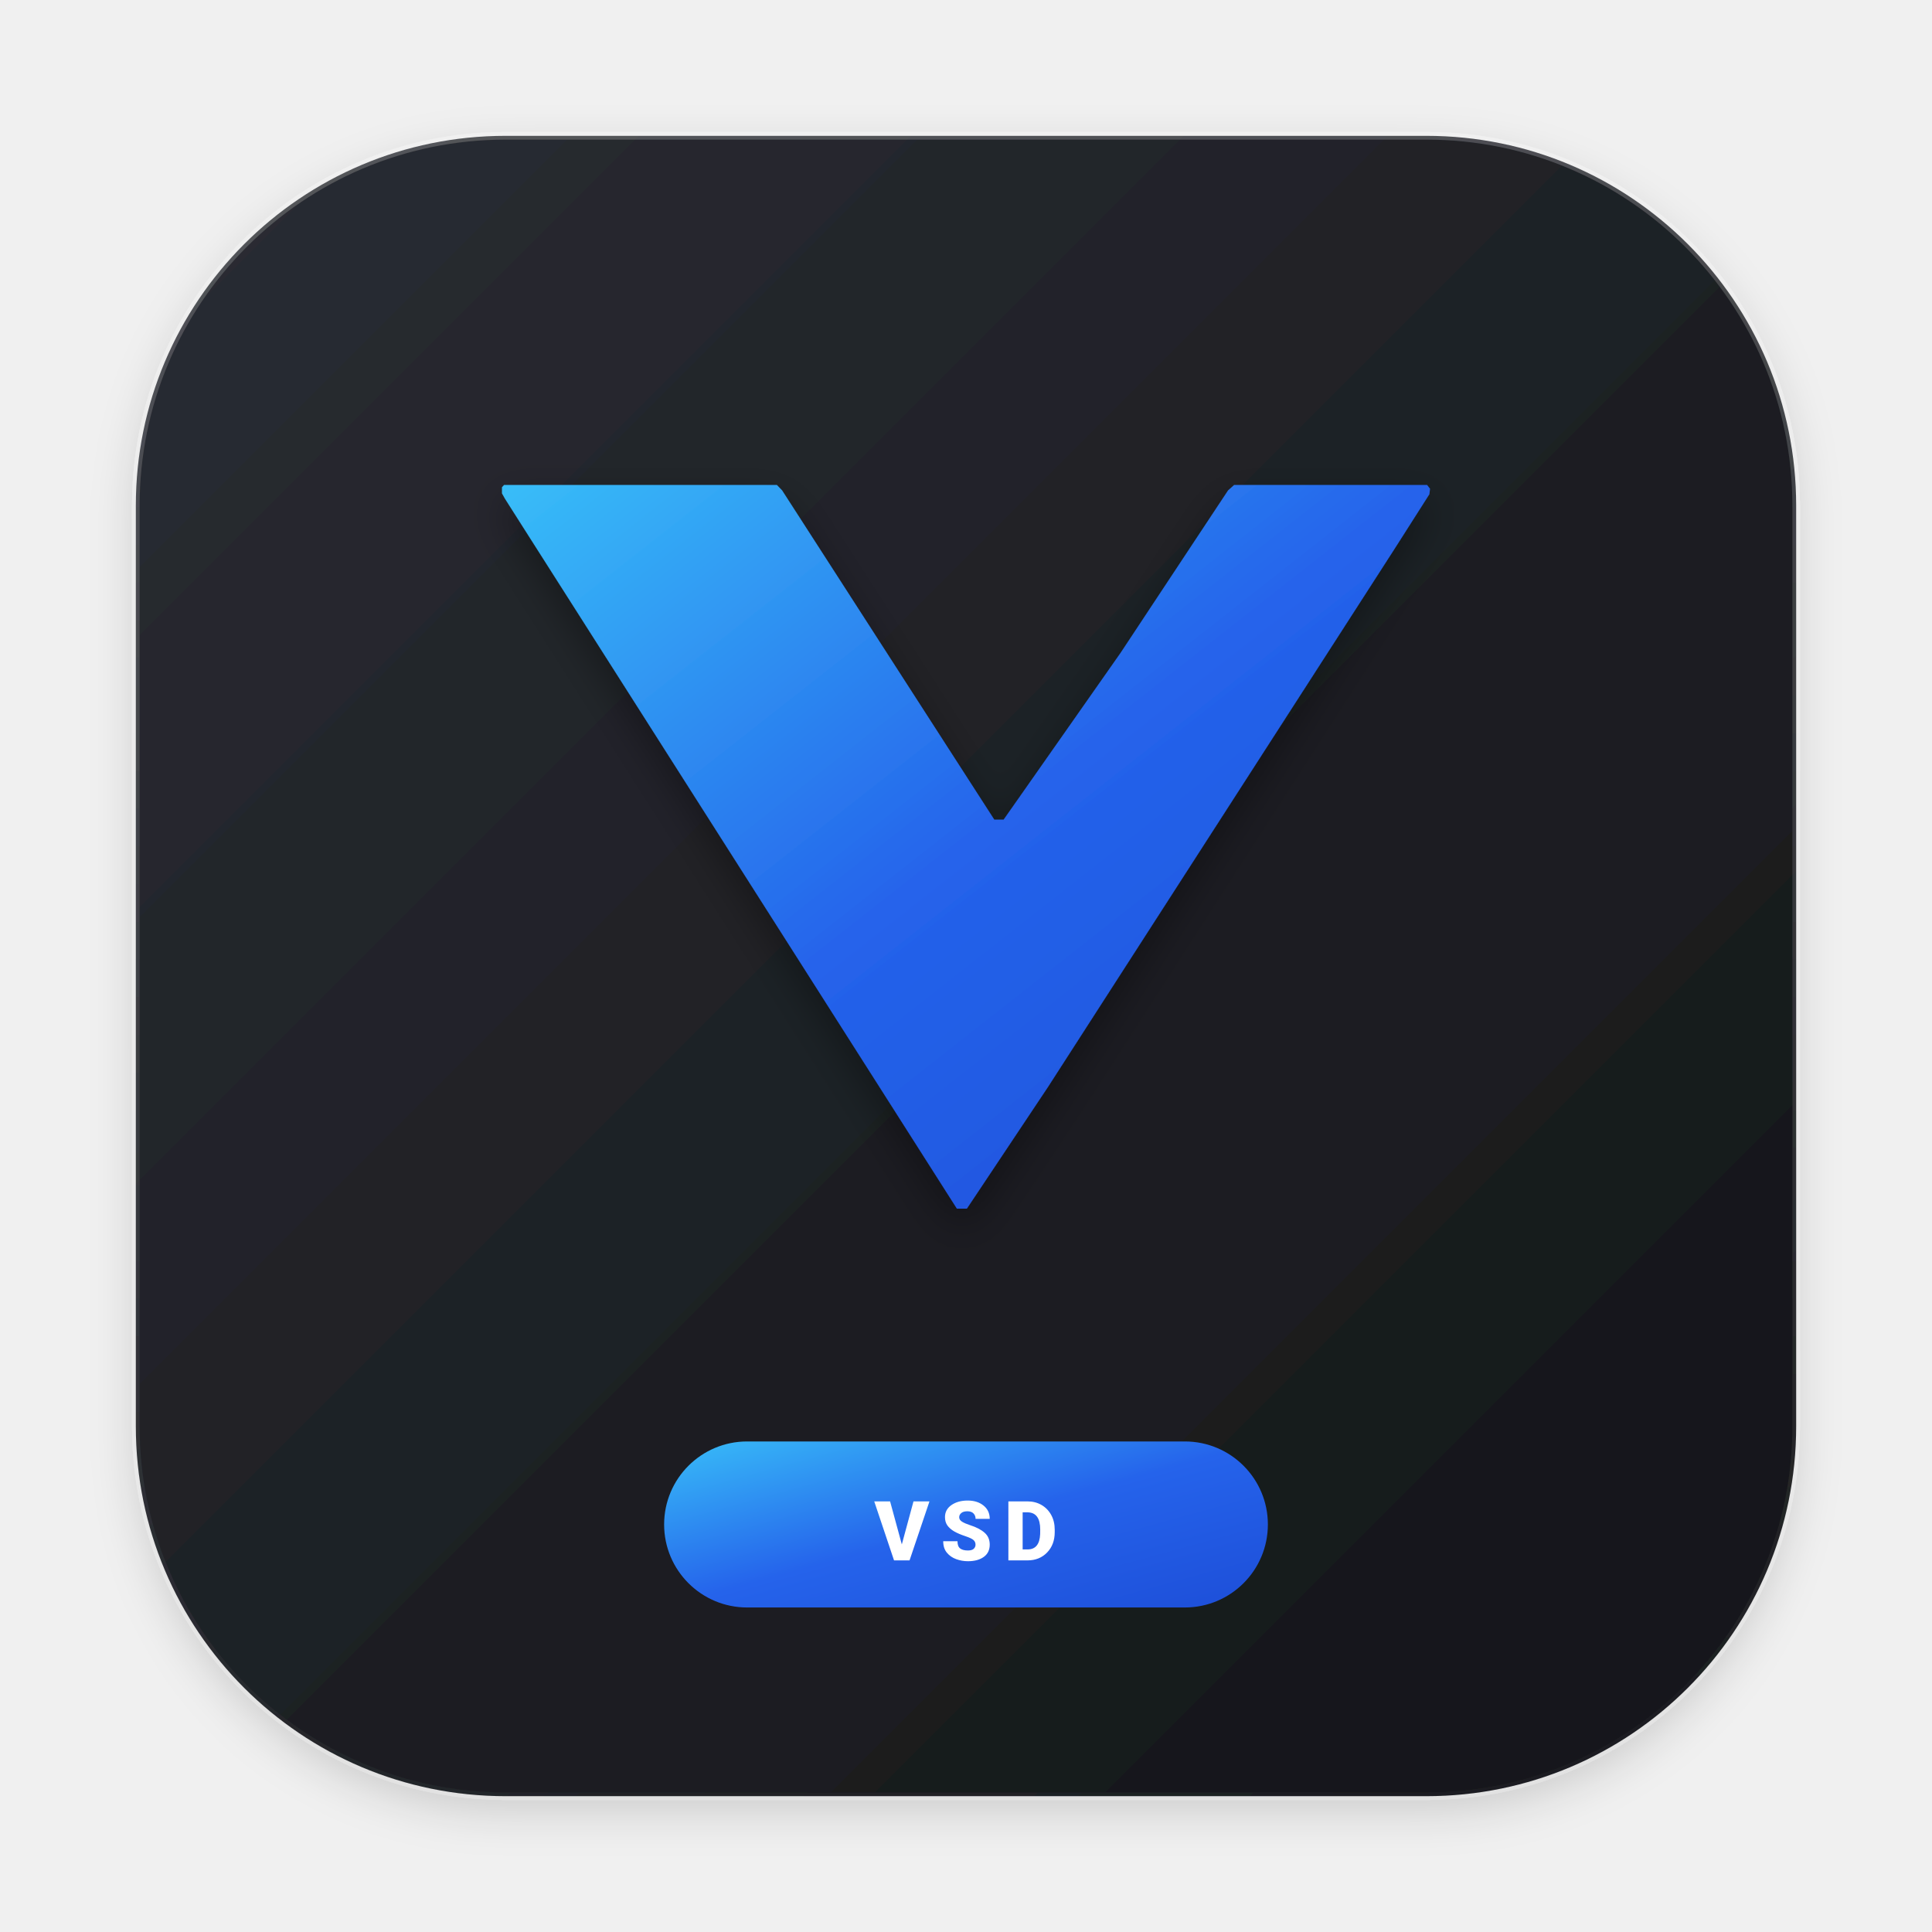
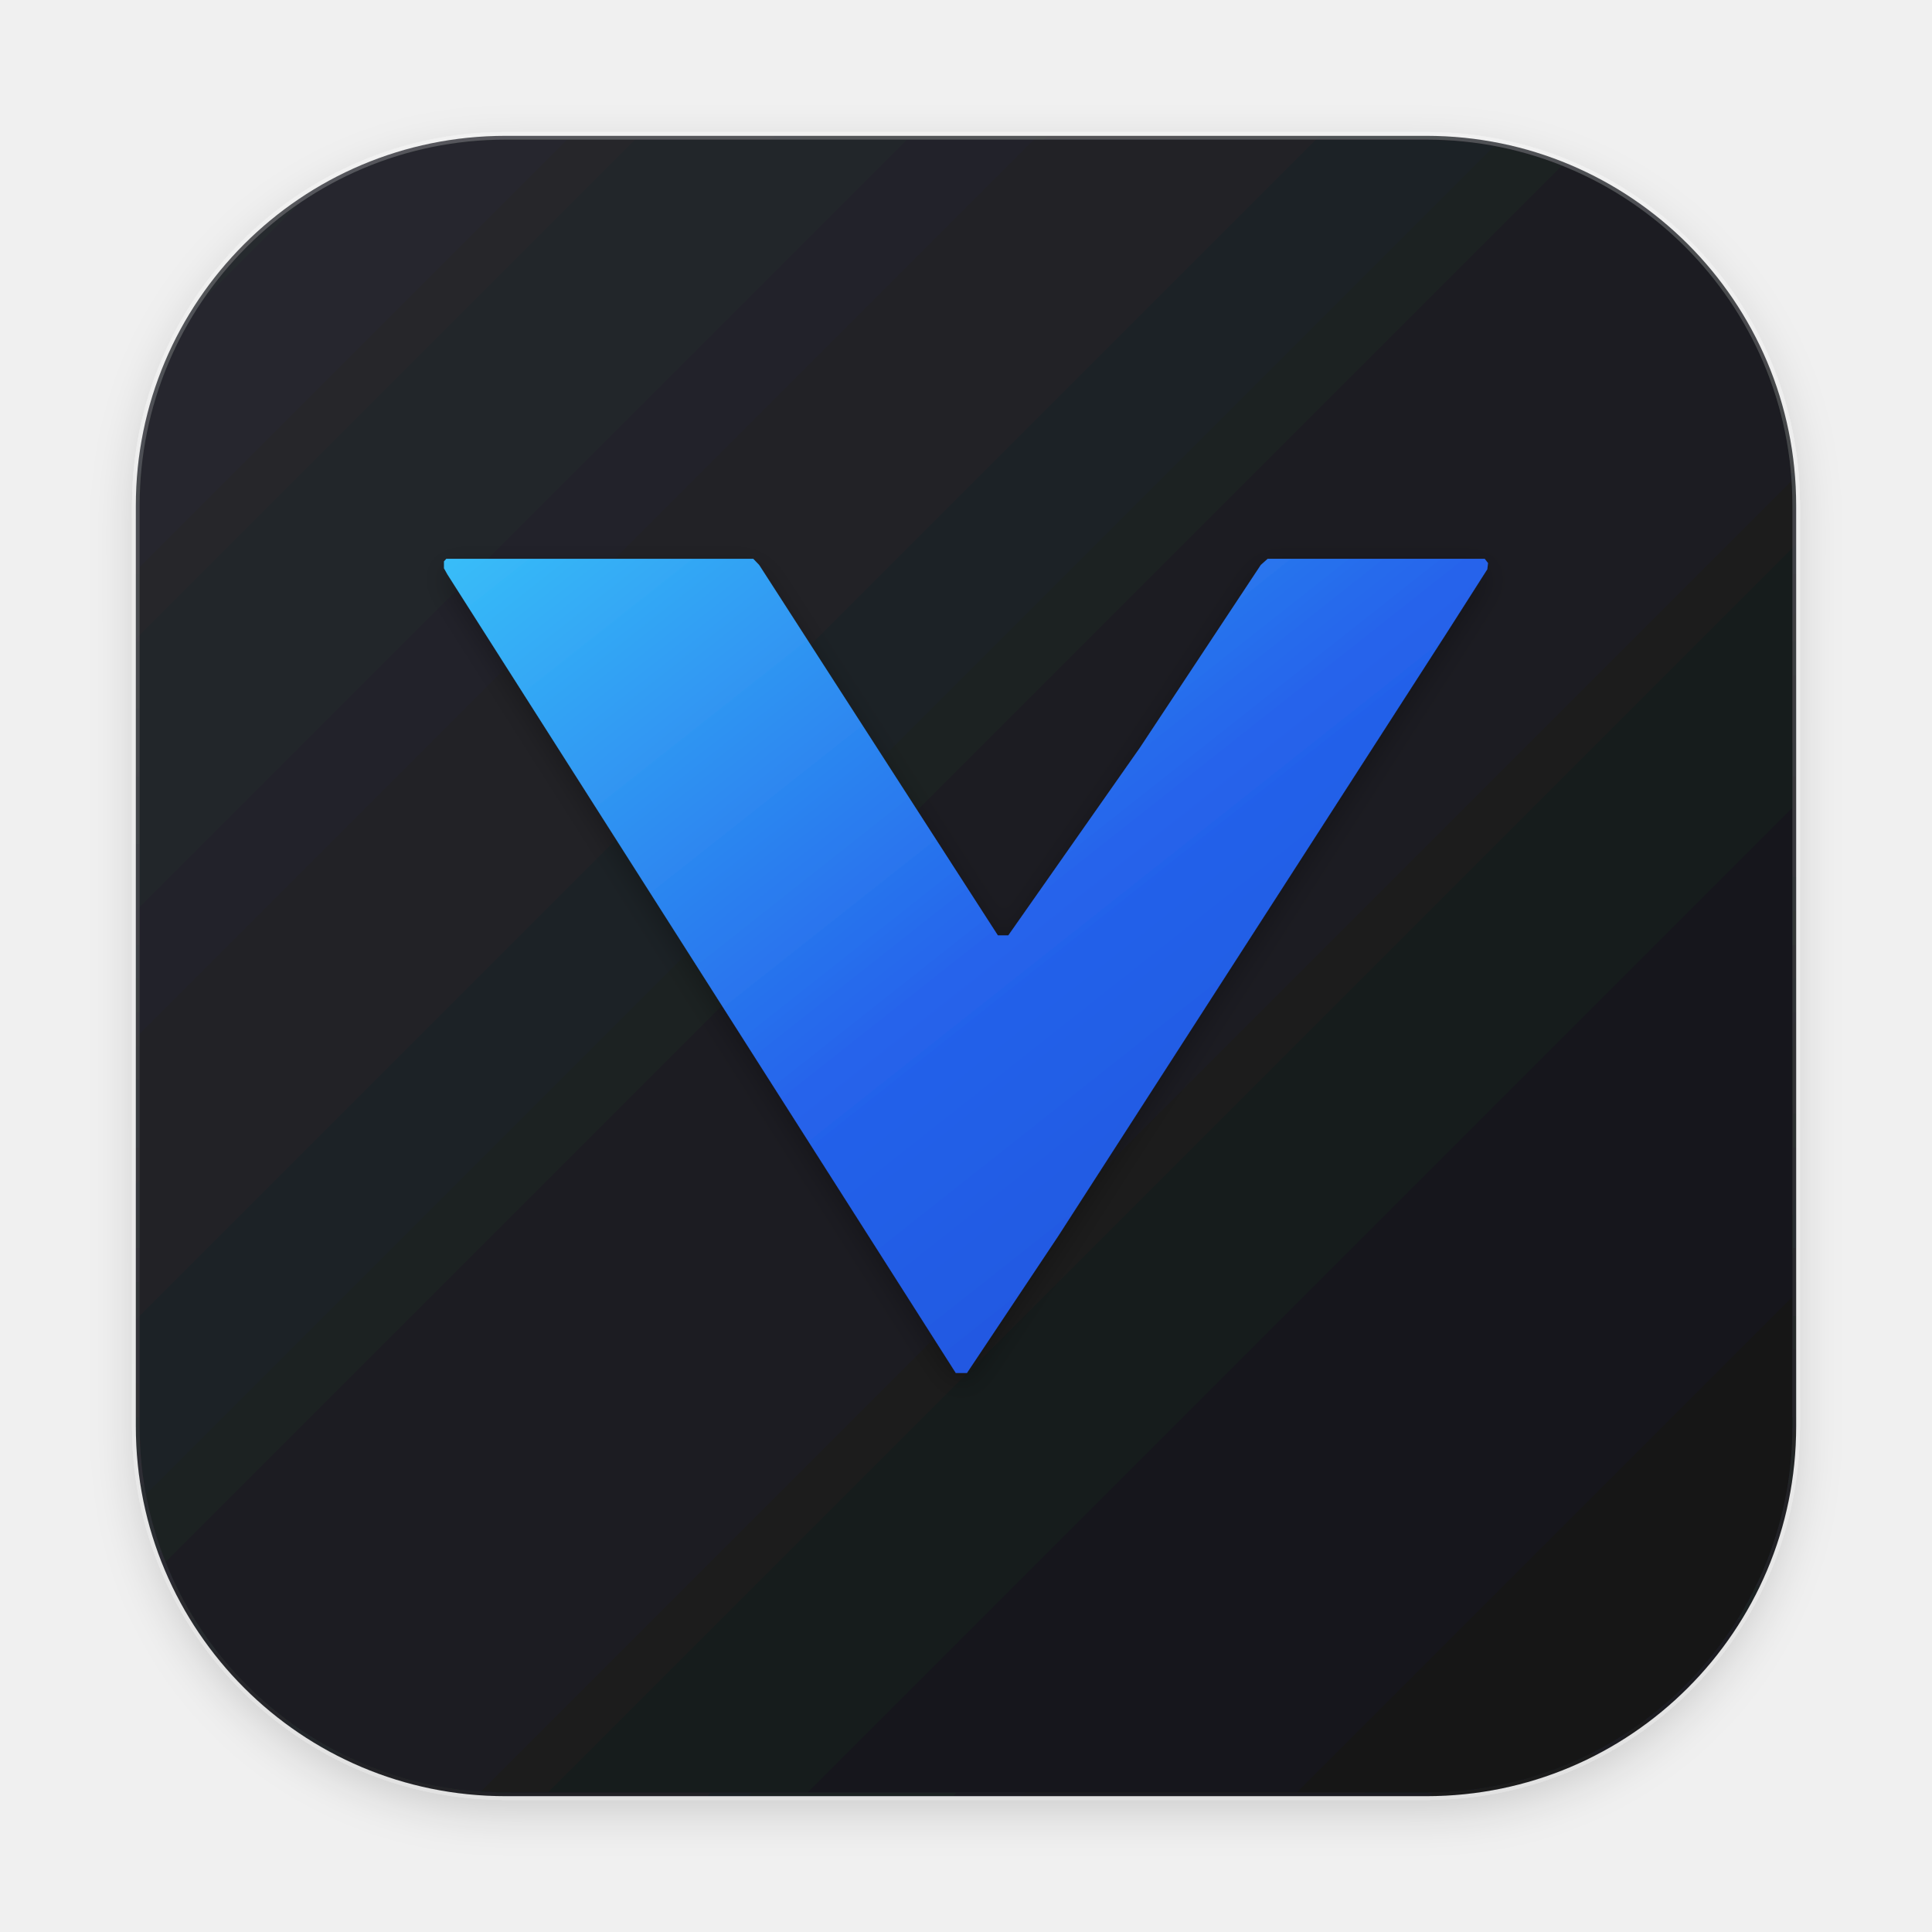
<svg xmlns="http://www.w3.org/2000/svg" viewBox="0 0 512 512" width="512" height="512">
  <defs>
    <filter id="appShadow" x="-20%" y="-15%" width="140%" height="135%">
-       <feDropShadow dx="0" dy="16" stdDeviation="18" flood-color="#000000" flood-opacity="0.32" />
+       <feDropShadow dx="0" dy="16" stdDeviation="18" flood-color="#000000" flood-opacity="0.35" />
      <feDropShadow dx="0" dy="4" stdDeviation="6" flood-color="#000000" flood-opacity="0.15" />
    </filter>
-     <filter id="logoGlow" x="-20%" y="-20%" width="140%" height="140%">
-       <feDropShadow dx="0" dy="8" stdDeviation="10" flood-color="#000000" flood-opacity="0.35" />
+     <filter id="logoGlow" x="-50%" y="-50%" width="200%" height="200%">
+       <feDropShadow dx="0" dy="0" stdDeviation="24" flood-color="#2563eb" flood-opacity="0.42" />
+       <feDropShadow dx="0" dy="0" stdDeviation="10" flood-color="#2563eb" flood-opacity="0.58" />
+       <feDropShadow dx="0" dy="4" stdDeviation="6" flood-color="#000000" flood-opacity="0.28" />
    </filter>
    <linearGradient id="bgGrad" x1="0%" y1="0%" x2="100%" y2="100%">
-       <stop offset="0%" stop-color="#2a2c33" />
-       <stop offset="50%" stop-color="#1e2025" />
-       <stop offset="100%" stop-color="#141518" />
+       <stop offset="0%" stop-color="#282a30" />
+       <stop offset="50%" stop-color="#1c1e22" />
+       <stop offset="100%" stop-color="#121316" />
    </linearGradient>
    <linearGradient id="brandGrad" x1="0%" y1="0%" x2="100%" y2="100%">
      <stop offset="0%" stop-color="#38bdf8" />
      <stop offset="50%" stop-color="#2563eb" />
      <stop offset="100%" stop-color="#1d4ed8" />
    </linearGradient>
    <linearGradient id="borderGrad" x1="0%" y1="0%" x2="0%" y2="100%">
-       <stop offset="0%" stop-color="#ffffff" stop-opacity="0.2" />
+       <stop offset="0%" stop-color="#ffffff" stop-opacity="0.22" />
      <stop offset="100%" stop-color="#ffffff" stop-opacity="0.03" />
    </linearGradient>
  </defs>
  <g filter="url(#appShadow)">
    <rect x="36" y="36" width="440" height="440" rx="98" fill="url(#bgGrad)" />
    <rect x="36" y="36" width="440" height="440" rx="98" fill="none" stroke="url(#borderGrad)" stroke-width="2" />
  </g>
-   <g filter="url(#logoGlow)" transform="translate(256, 225) scale(0.56) translate(-256, -256)">
+   <g filter="url(#logoGlow)" transform="translate(256, 256) scale(0.63) translate(-256, -255)">
    <path d="M 37.4,83.7 L 36.4,84.8 L 36.4,87.7 L 37.8,90.2 L 251.7,426.2 L 256.4,426.2 L 294.8,368.6 L 458.2,114.9 L 475.3,88.1 L 475.6,85.5 L 474.2,83.7 L 382.9,83.7 L 380.0,86.3 L 329.2,163.1 L 273.8,242.1 L 269.4,242.1 L 169.0,86.3 L 166.5,83.7 Z" fill="url(#brandGrad)" fill-rule="evenodd" />
  </g>
-   <rect x="176" y="382" width="160" height="44" rx="22" fill="url(#brandGrad)" />
-   <text x="256" y="406" font-family="system-ui, -apple-system, 'SF Pro Display', 'Segoe UI', Roboto, Helvetica, Arial, sans-serif" font-size="22" font-weight="800" letter-spacing="3" fill="#ffffff" text-anchor="middle" dominant-baseline="central">VSD</text>
</svg>
